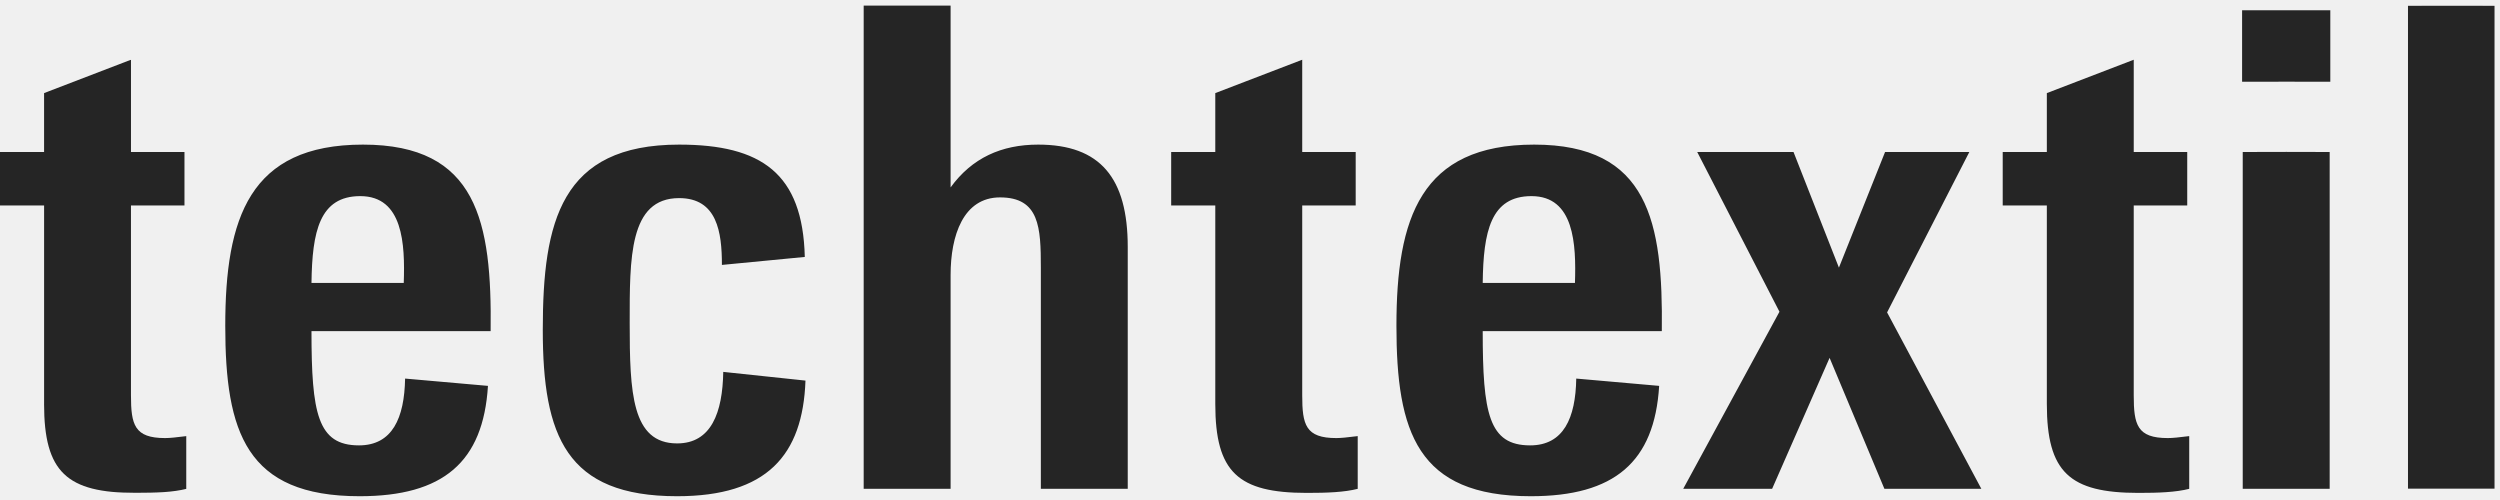
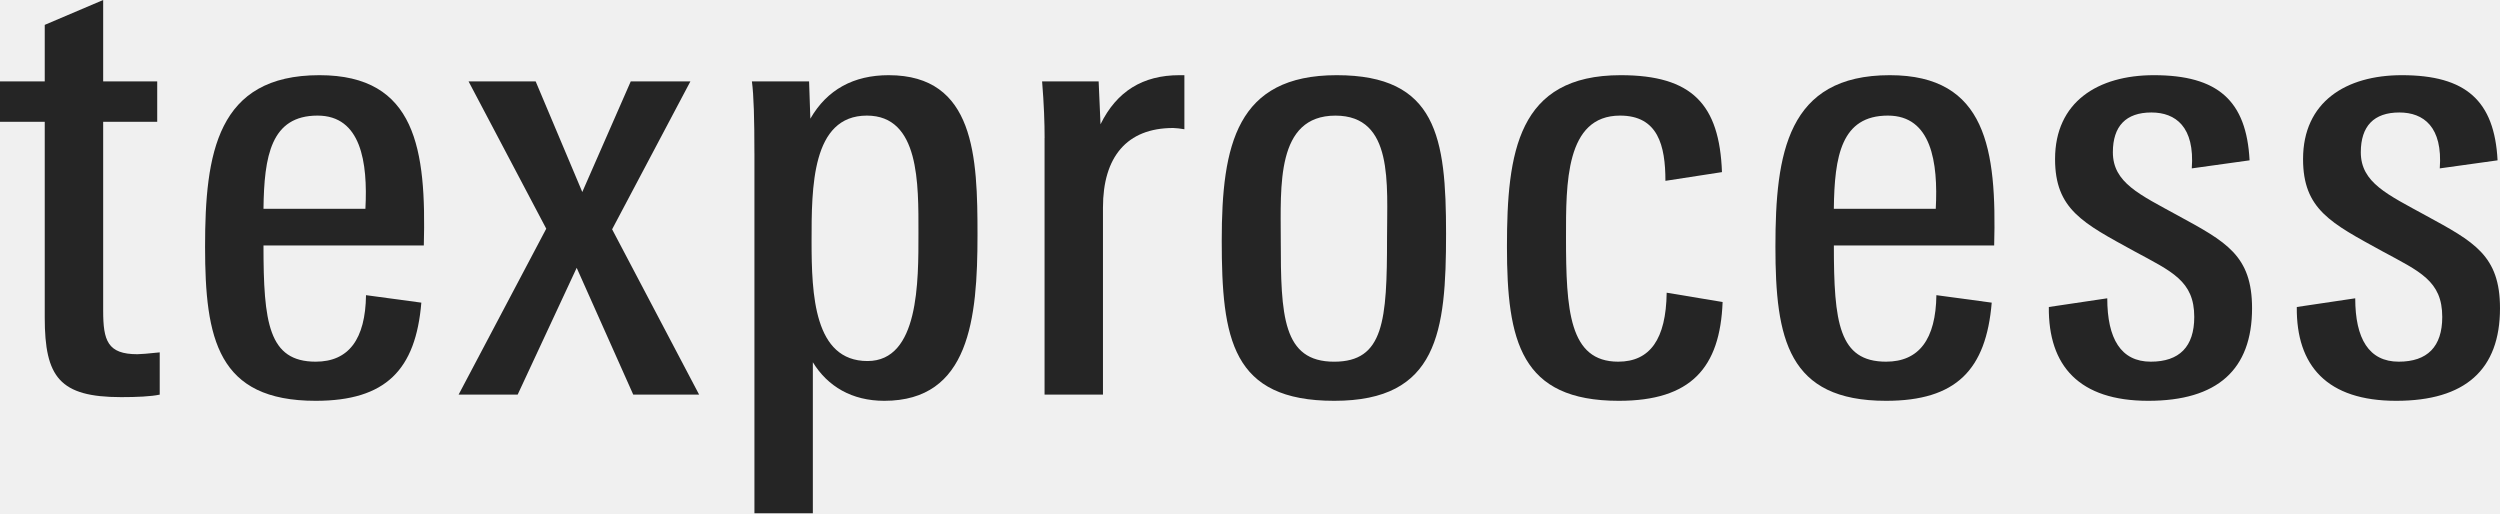
- <svg xmlns="http://www.w3.org/2000/svg" xmlns:xlink="http://www.w3.org/1999/xlink" xml:space="preserve" width="250px" height="50px" shape-rendering="geometricPrecision" text-rendering="geometricPrecision" image-rendering="optimizeQuality" fill-rule="nonzero" clip-rule="evenodd" viewBox="0 0 250 50">
-   <defs>
-     <path id="a" d="M0 45.584V2.267h18.652v43.317H0z" />
-     <path id="c" d="M9.676 49.28V.949H.992v48.33h8.684z" />
-   </defs>
-   <g fill="none" fill-rule="evenodd">
-     <g transform="translate(0 3.705)">
-       <mask id="b" fill="#fff">
-         <use xlink:href="#a" />
-       </mask>
-       <path fill="#252525" d="M4.41 36.693V16.841H-.002v-5.347h4.41v-5.89l8.69-3.337v9.227h5.349v5.347h-5.35v18.982c0 2.944.34 4.279 3.413 4.279.465 0 1.07-.064 2.14-.197v5.273c-1.341.337-3.01.406-5.08.406-6.886 0-9.162-2.072-9.162-8.89" mask="url(#b)" />
-     </g>
-     <path fill="#252525" d="M31.148 28.296h9.227c.135-3.878-.064-8.684-4.347-8.684-4.074 0-4.814 3.536-4.88 8.684m-8.622 4.283c0-10.768 2.408-18.118 13.77-18.118 11.431 0 12.9 7.69 12.768 18.654H31.148c0 8.219.605 11.423 4.747 11.423 3.342 0 4.544-2.735 4.615-6.681l8.286.73c-.472 7.624-4.477 11.035-12.832 11.035-11.365 0-13.438-6.418-13.438-17.043M54.278 32.98c0-10.83 1.806-18.519 13.635-18.519 8.227 0 12.365 2.873 12.566 11.233l-8.288.798c0-3.27-.47-6.681-4.278-6.681-5.015 0-4.944 6.013-4.944 12.5 0 6.952.202 12.03 4.745 12.03 3.408 0 4.543-3.073 4.612-7.152l8.222.87c-.27 7.487-3.875 11.563-12.834 11.563-11.097 0-13.436-6.013-13.436-16.643M86.368.558h8.692V18.74c2.14-2.944 5.081-4.279 8.757-4.279 6.217 0 8.957 3.342 8.957 10.228v24.193h-8.689V26.76c0-4.008-.135-7.02-4.081-7.02-3.676 0-4.944 3.813-4.944 7.755v21.387h-8.692V.558zM121.529 40.398V20.546h-4.411V15.2h4.41V9.31l8.694-3.337V15.2h5.347v5.347h-5.347v18.982c0 2.944.332 4.278 3.411 4.278.46 0 1.066-.063 2.138-.196v5.273c-1.337.337-3.008.406-5.084.406-6.883 0-9.158-2.072-9.158-8.89M148.27 28.296h9.225c.13-3.878-.069-8.684-4.347-8.684-4.079 0-4.814 3.536-4.877 8.684m-8.628 4.283c0-10.768 2.408-18.118 13.773-18.118 11.429 0 12.9 7.69 12.765 18.654h-17.91c0 8.219.597 11.423 4.742 11.423 3.344 0 4.548-2.735 4.612-6.681l8.291.73c-.467 7.624-4.477 11.035-12.837 11.035-11.362 0-13.436-6.418-13.436-17.043M177.946 31.173L169.722 15.2h9.63l4.54 11.563 4.615-11.563h8.426l-8.224 16.04 9.426 17.643h-9.694l-5.482-13.097-5.748 13.097h-8.89zM204.684 40.398V20.546h-4.413V15.2h4.413V9.31l8.69-3.337V15.2h5.349v5.347h-5.35v18.982c0 2.944.334 4.278 3.41 4.278.47 0 1.07-.063 2.139-.196v5.273c-1.337.337-3.008.406-5.08.406-6.885 0-9.158-2.072-9.158-8.89M224.273 15.2c0-.003 4.362-.01 4.362-.01s4.33.007 4.332.01v33.683h-8.694V15.2zm-.064-14.174h8.822v7.148l-4.358-.005-4.464.005V1.026z" />
-     <g transform="translate(239.796 -.397)">
-       <mask id="d" fill="#fff">
-         <use xlink:href="#c" />
-       </mask>
-       <path fill="#252525" d="M.992.956C.992.95 5.617.948 5.617.948s4.058.003 4.06.008V49.28H.993V.956z" mask="url(#d)" />
-     </g>
-   </g>
+ <svg xmlns="http://www.w3.org/2000/svg" xml:space="preserve" width="97.795px" height="20.079px" shape-rendering="geometricPrecision" text-rendering="geometricPrecision" image-rendering="optimizeQuality" fill-rule="nonzero" clip-rule="evenodd" viewBox="0 0 97.795 20.079">
+   <path fill="#252525" d="M1.75,12.422V4.765H0v-1.58h1.75V0.973L4.036,0v3.185H6.15v1.58H4.036v7.39  c0,1.168,0.17,1.701,1.337,1.701c0.122,0,0.413-0.023,0.875-0.072v1.653c-0.34,0.073-0.899,0.098-1.507,0.098  C2.333,15.534,1.75,14.756,1.75,12.422z" />
+   <path fill="#252525" d="M8.022,9.65c0-3.646,0.462-6.709,4.473-6.709c3.792,0,4.181,2.917,4.084,6.661h-6.272  c0,3.015,0.195,4.546,2.042,4.546c1.289,0,1.945-0.875,1.969-2.602l2.164,0.293c-0.219,2.624-1.386,3.84-4.133,3.84  C8.508,15.68,8.022,13.249,8.022,9.65z M10.307,8.168h3.987c0.097-1.822-0.17-3.646-1.872-3.646  C10.599,4.522,10.332,6.102,10.307,8.168z" />
+   <path fill="#252525" d="M21.368,8.946l-3.039-5.762h2.625l1.824,4.327l1.896-4.327h2.333l-3.062,5.786l3.403,6.466h-2.577  l-2.212-4.959l-2.309,4.959h-2.31L21.368,8.946z" />
+   <path fill="#252525" d="M29.511,6.004c0-1.336-0.025-2.285-0.098-2.819h2.237l0.049,1.458C32.355,3.5,33.4,2.941,34.762,2.941  c3.379,0,3.476,3.209,3.476,6.248c0,3.281-0.315,6.49-3.646,6.49c-1.264,0-2.212-0.56-2.795-1.508v5.907h-2.285V6.004z   M35.928,9.115c0-1.92,0.049-4.593-2.017-4.593c-2.164,0-2.164,2.819-2.164,4.909c0,2.092,0.097,4.692,2.188,4.692  C35.953,14.124,35.928,11.012,35.928,9.115z" />
+   <path fill="#252525" d="M40.863,5.397c0-0.583-0.024-1.313-0.098-2.213h2.212l0.073,1.677c0.632-1.287,1.653-1.92,3.087-1.92  h0.194v2.115c-0.122-0.023-0.34-0.049-0.438-0.049c-1.823,0-2.747,1.143-2.747,3.111v7.317h-2.285V5.397z" />
+   <path fill="#252525" d="M47.792,9.408c0-3.744,0.583-6.467,4.497-6.467c3.914,0,4.278,2.432,4.278,6.199  c0,3.841-0.316,6.539-4.375,6.539C48.181,15.68,47.792,13.249,47.792,9.408z M54.258,9.311c0-2.115,0.267-4.788-2.018-4.788  c-2.334,0-2.139,2.771-2.139,4.861c0,2.966,0.073,4.765,2.09,4.765C54.136,14.148,54.258,12.544,54.258,9.311z" />
+   <path fill="#252525" d="M58.949,9.65c0-3.694,0.414-6.709,4.449-6.709c2.796,0,3.865,1.143,3.962,3.792l-2.212,0.341  c0-1.385-0.292-2.552-1.774-2.552c-2.14,0-2.115,2.673-2.115,4.764c0,2.845,0.122,4.862,2.042,4.862  c1.24,0,1.872-0.875,1.896-2.698l2.188,0.364c-0.097,2.576-1.24,3.865-4.06,3.865C59.484,15.68,58.949,13.346,58.949,9.65z" />
+   <path fill="#252525" d="M69.451,9.65c0-3.646,0.462-6.709,4.473-6.709c3.792,0,4.182,2.917,4.084,6.661h-6.271  c0,3.015,0.194,4.546,2.042,4.546c1.289,0,1.945-0.875,1.969-2.602l2.164,0.293c-0.219,2.624-1.386,3.84-4.133,3.84  C69.937,15.68,69.451,13.249,69.451,9.65z M71.736,8.168h3.987c0.097-1.822-0.17-3.646-1.872-3.646  C72.028,4.522,71.76,6.102,71.736,8.168z" />
+   <path fill="#252525" d="M80.146,12.009l2.286-0.34c0,1.58,0.534,2.479,1.702,2.479c1.118,0,1.701-0.584,1.701-1.75  c0-1.41-0.875-1.775-2.358-2.577c-1.993-1.094-3.087-1.629-3.087-3.599c0-2.236,1.677-3.281,3.865-3.281  c2.504,0,3.623,0.996,3.744,3.331l-2.261,0.315C85.859,4.96,85.105,4.4,84.158,4.4c-0.997,0-1.507,0.535-1.507,1.556  c0,1.191,1.045,1.652,2.552,2.479c1.872,1.021,2.893,1.555,2.893,3.623c0,2.405-1.361,3.621-4.06,3.621  S80.123,14.318,80.146,12.009z" />
+   <path fill="#252525" d="M89.846,12.009l2.286-0.34c0,1.58,0.535,2.479,1.702,2.479c1.118,0,1.702-0.584,1.702-1.75  c0-1.41-0.875-1.775-2.358-2.577c-1.993-1.094-3.087-1.629-3.087-3.599c0-2.236,1.677-3.281,3.865-3.281  c2.504,0,3.623,0.996,3.744,3.331l-2.261,0.315C95.559,4.96,94.805,4.4,93.857,4.4c-0.997,0-1.507,0.535-1.507,1.556  c0,1.191,1.045,1.652,2.552,2.479c1.872,1.021,2.893,1.555,2.893,3.623c0,2.405-1.362,3.621-4.06,3.621  S89.822,14.318,89.846,12.009z" />
</svg>
